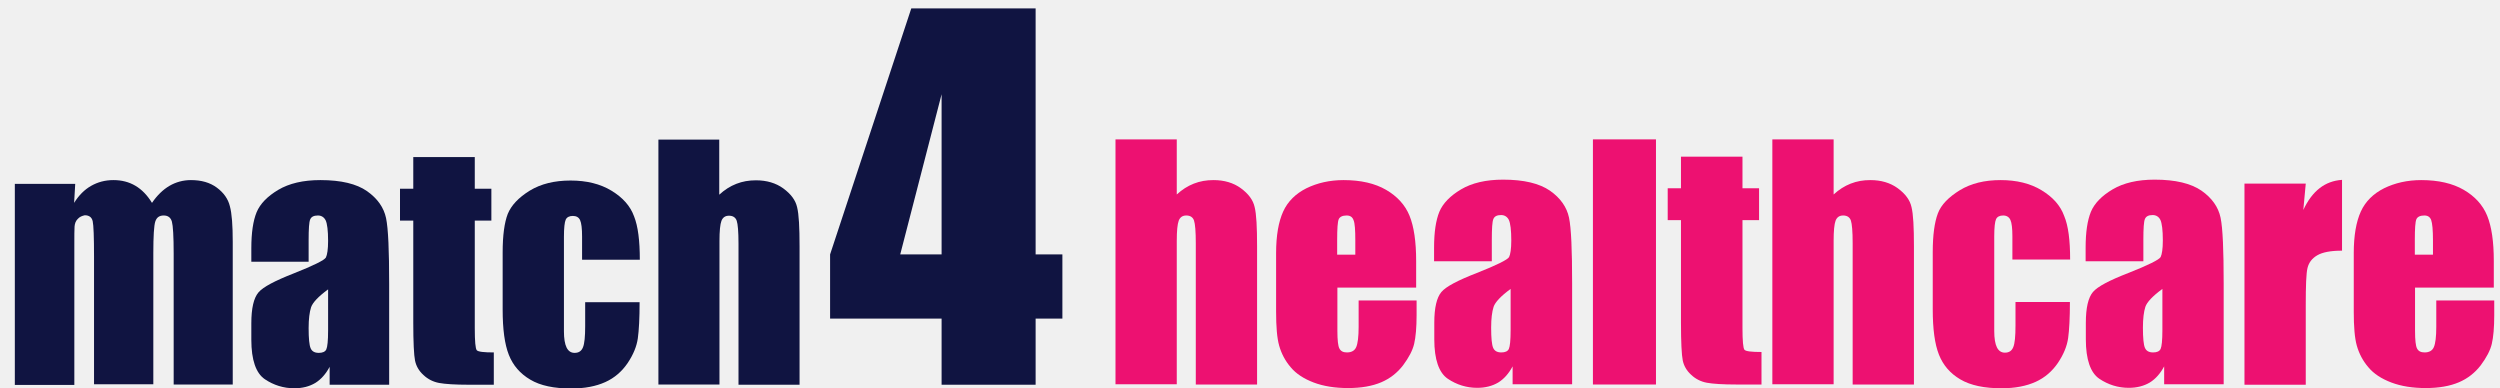
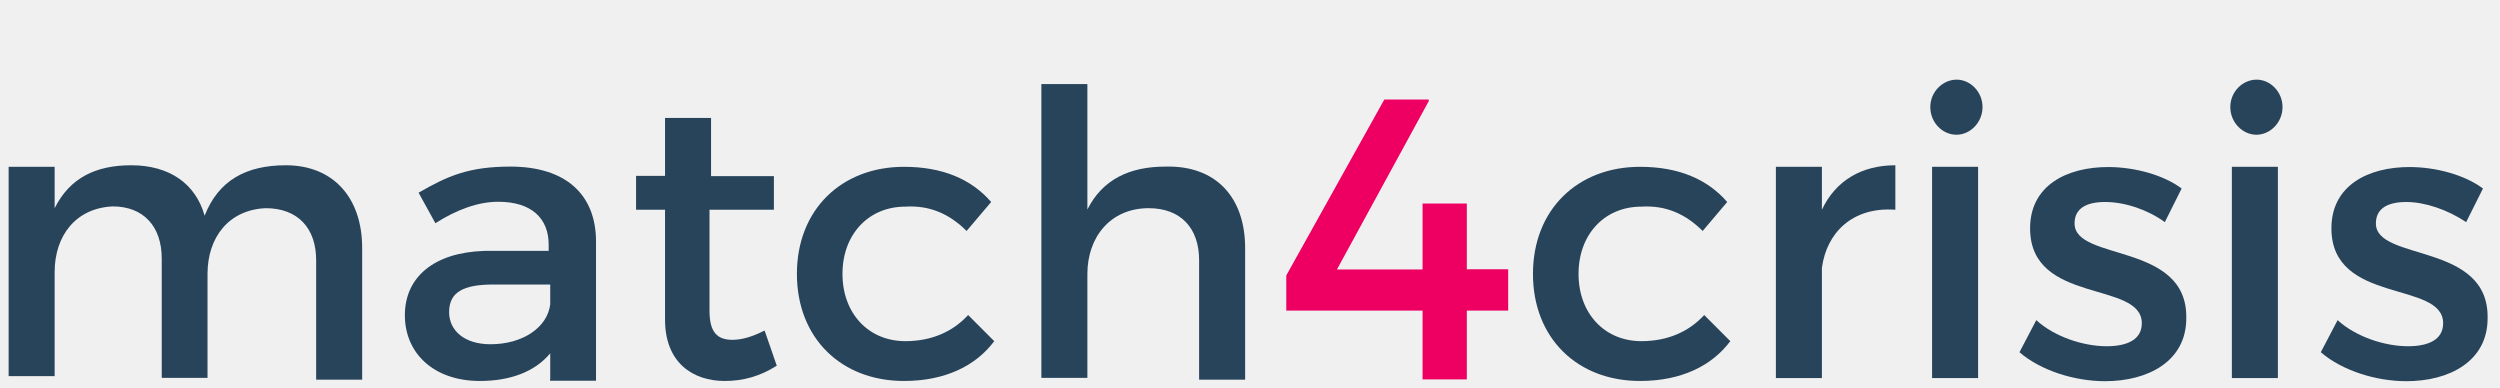
<svg xmlns="http://www.w3.org/2000/svg" version="1.1" id="Layer_1" x="0px" y="0px" viewBox="0 0 1130 175.3" style="enable-background:new 0 0 1130 175.3;" xml:space="preserve">
  <style type="text/css">
- 	.st0{fill:#161342;}
- 	.st1{fill:#ED0875;}
- 	.st2{fill:#121444;}
- 	.st3{fill:#39BFBC;}
- 	.st4{fill:#FFFFFF;}
- 	.st5{fill:#161442;}
- 	.st6{fill:#ED0775;}
- 	.st7{fill:#161543;}
- 	.st8{fill:#1E2A5D;}
- 	.st9{fill:#2DBEC0;}
- 	.st10{fill:#BF1E45;}
- 	.st11{fill:#00BDD1;}
- 	.st12{fill:#101441;}
- 	.st13{fill:#ED1171;}
+ 	.st0{fill:#28445B;}
+ 	.st1{fill:#ED0061;}
</style>
  <g>
-     <path class="st12" d="M468.1,3.8V115h12.1v29h-12.1v29.9h-42.5V144h-50.4v-29L411.9,3.8H468.1z M425.6,115V42.6L406.9,115H425.6z" />
-   </g>
-   <g>
-     <path class="st13" d="M531.9,63v24.9c2.4-2.2,4.9-3.8,7.7-4.9c2.8-1.1,5.7-1.6,8.9-1.6c4.8,0,9,1.2,12.4,3.7s5.5,5.3,6.2,8.5   c0.8,3.2,1.1,9.1,1.1,17.6v62.6h-27.7v-63.9c0-5.3-0.3-8.7-0.8-10.2c-0.5-1.5-1.7-2.3-3.5-2.3c-1.7,0-2.8,0.8-3.4,2.3   c-0.6,1.6-0.9,4.6-0.9,9.2v64.8h-27.7V63H531.9z" />
-     <path class="st13" d="M640.3,130h-35.8v19.6c0,4.1,0.3,6.8,0.9,7.9c0.6,1.2,1.7,1.8,3.4,1.8c2.1,0,3.5-0.8,4.2-2.4   c0.7-1.6,1.1-4.6,1.1-9.1v-12h26.2v6.7c0,5.6-0.4,9.9-1.1,12.9c-0.7,3-2.4,6.2-5,9.7c-2.6,3.4-5.9,6-9.9,7.7c-4,1.7-9,2.6-15,2.6   c-5.8,0-11-0.8-15.5-2.5s-8-4-10.4-6.9c-2.5-2.9-4.2-6.2-5.2-9.7c-1-3.5-1.4-8.7-1.4-15.4v-26.5c0-7.9,1.1-14.2,3.2-18.8   c2.1-4.6,5.7-8.1,10.5-10.5c4.9-2.4,10.5-3.7,16.8-3.7c7.8,0,14.2,1.5,19.2,4.4c5,2.9,8.6,6.8,10.6,11.7s3,11.7,3,20.5V130z    M612.6,115.2v-6.6c0-4.7-0.2-7.7-0.8-9.1c-0.5-1.4-1.5-2.1-3.1-2.1c-1.9,0-3.1,0.6-3.6,1.7c-0.5,1.2-0.7,4.3-0.7,9.4v6.6H612.6z" />
-     <path class="st13" d="M674.1,118.1h-25.9V112c0-7,0.8-12.4,2.4-16.3c1.6-3.8,4.9-7.2,9.8-10.1c4.9-2.9,11.2-4.4,19-4.4   c9.4,0,16.4,1.7,21.2,5c4.7,3.3,7.6,7.4,8.6,12.2c1,4.8,1.4,14.7,1.4,29.7v45.6h-26.9v-8.1c-1.7,3.2-3.9,5.7-6.5,7.3   c-2.7,1.6-5.9,2.4-9.5,2.4c-4.8,0-9.3-1.4-13.3-4.1s-6.1-8.7-6.1-17.8v-7.5c0-6.8,1.1-11.4,3.2-13.9c2.1-2.5,7.5-5.3,16-8.6   c9.1-3.6,13.9-6,14.6-7.2c0.6-1.2,1-3.7,1-7.5c0-4.7-0.4-7.8-1.1-9.3c-0.7-1.4-1.9-2.2-3.5-2.2c-1.9,0-3,0.6-3.5,1.8   c-0.5,1.2-0.7,4.3-0.7,9.4V118.1z M682.8,130.6c-4.4,3.2-7,6-7.7,8.1c-0.7,2.2-1.1,5.3-1.1,9.4c0,4.7,0.3,7.7,0.9,9.1   c0.6,1.4,1.8,2.1,3.7,2.1c1.7,0,2.9-0.5,3.4-1.6c0.5-1.1,0.8-3.9,0.8-8.5V130.6z" />
-     <path class="st13" d="M748.5,63v110.8H720V63H748.5z" />
-     <path class="st13" d="M787.6,70.8v14.3h7.5v14.4h-7.5v48.6c0,6,0.3,9.3,0.9,10c0.6,0.7,3.2,1,7.7,1v14.7H785   c-6.3,0-10.8-0.3-13.5-0.8c-2.7-0.5-5.1-1.7-7.1-3.6c-2.1-1.9-3.3-4.1-3.8-6.5c-0.5-2.4-0.8-8.2-0.8-17.2V99.5h-6V85.1h6V70.8   H787.6z" />
-     <path class="st13" d="M828.8,63v24.9c2.4-2.2,4.9-3.8,7.7-4.9c2.8-1.1,5.7-1.6,8.9-1.6c4.8,0,9,1.2,12.4,3.7s5.5,5.3,6.2,8.5   c0.8,3.2,1.1,9.1,1.1,17.6v62.6h-27.7v-63.9c0-5.3-0.3-8.7-0.8-10.2c-0.5-1.5-1.7-2.3-3.5-2.3c-1.7,0-2.8,0.8-3.4,2.3   c-0.6,1.6-0.9,4.6-0.9,9.2v64.8h-27.7V63H828.8z" />
-     <path class="st13" d="M935.7,117.3h-26.1v-10.5c0-3.6-0.3-6.1-0.9-7.4c-0.6-1.3-1.7-2-3.3-2c-1.6,0-2.7,0.6-3.2,1.7   c-0.5,1.1-0.8,3.7-0.8,7.7v42.9c0,3.2,0.4,5.7,1.2,7.3c0.8,1.6,2,2.4,3.6,2.4c1.9,0,3.1-0.8,3.8-2.5c0.7-1.7,1-4.9,1-9.6v-10.8   h24.6c0,7.3-0.3,12.7-0.8,16.3c-0.5,3.6-2,7.3-4.6,11.2c-2.6,3.8-5.9,6.7-10.1,8.6c-4.2,1.9-9.3,2.9-15.4,2.9c-7.8,0-14-1.3-18.6-4   c-4.6-2.7-7.8-6.4-9.7-11.2c-1.9-4.8-2.8-11.6-2.8-20.5v-25.8c0-7.7,0.8-13.5,2.3-17.5s4.9-7.4,9.9-10.5c5.1-3.1,11.2-4.6,18.5-4.6   c7.2,0,13.4,1.5,18.5,4.6c5.1,3.1,8.5,6.9,10.2,11.6C934.9,102.1,935.7,108.7,935.7,117.3z" />
-     <path class="st13" d="M968.6,118.1h-25.9V112c0-7,0.8-12.4,2.4-16.3c1.6-3.8,4.9-7.2,9.8-10.1c4.9-2.9,11.2-4.4,19-4.4   c9.4,0,16.4,1.7,21.2,5c4.7,3.3,7.6,7.4,8.6,12.2c1,4.8,1.4,14.7,1.4,29.7v45.6h-26.9v-8.1c-1.7,3.2-3.9,5.7-6.5,7.3   c-2.7,1.6-5.9,2.4-9.5,2.4c-4.8,0-9.3-1.4-13.3-4.1s-6.1-8.7-6.1-17.8v-7.5c0-6.8,1.1-11.4,3.2-13.9c2.1-2.5,7.5-5.3,16-8.6   c9.1-3.6,13.9-6,14.6-7.2c0.6-1.2,1-3.7,1-7.5c0-4.7-0.4-7.8-1.1-9.3c-0.7-1.4-1.9-2.2-3.5-2.2c-1.9,0-3,0.6-3.5,1.8   c-0.5,1.2-0.7,4.3-0.7,9.4V118.1z M977.4,130.6c-4.4,3.2-7,6-7.7,8.1c-0.7,2.2-1.1,5.3-1.1,9.4c0,4.7,0.3,7.7,0.9,9.1   c0.6,1.4,1.8,2.1,3.7,2.1c1.7,0,2.9-0.5,3.4-1.6c0.5-1.1,0.8-3.9,0.8-8.5V130.6z" />
-     <path class="st13" d="M1042.2,83l-1.1,11.9c4-8.6,9.8-13.1,17.5-13.6v32c-5.1,0-8.8,0.7-11.2,2.1c-2.4,1.4-3.8,3.3-4.4,5.7   s-0.8,8.1-0.8,16.9v35.9h-27.7V83H1042.2z" />
-     <path class="st13" d="M1127.4,130h-35.8v19.6c0,4.1,0.3,6.8,0.9,7.9c0.6,1.2,1.7,1.8,3.4,1.8c2.1,0,3.5-0.8,4.2-2.4   c0.7-1.6,1.1-4.6,1.1-9.1v-12h26.2v6.7c0,5.6-0.4,9.9-1.1,12.9c-0.7,3-2.4,6.2-5,9.7c-2.6,3.4-5.9,6-9.9,7.7c-4,1.7-9,2.6-15,2.6   c-5.8,0-11-0.8-15.5-2.5c-4.5-1.7-8-4-10.4-6.9c-2.5-2.9-4.2-6.2-5.2-9.7c-1-3.5-1.4-8.7-1.4-15.4v-26.5c0-7.9,1.1-14.2,3.2-18.8   c2.1-4.6,5.7-8.1,10.5-10.5c4.9-2.4,10.5-3.7,16.8-3.7c7.8,0,14.2,1.5,19.2,4.4c5,2.9,8.6,6.8,10.6,11.7c2,4.9,3,11.7,3,20.5V130z    M1099.7,115.2v-6.6c0-4.7-0.3-7.7-0.8-9.1c-0.5-1.4-1.5-2.1-3.1-2.1c-1.9,0-3.1,0.6-3.6,1.7c-0.5,1.2-0.7,4.3-0.7,9.4v6.6H1099.7z   " />
-   </g>
-   <g>
-     <path class="st12" d="M34,83.1l-0.5,8.6c2.1-3.4,4.7-6,7.7-7.7c3-1.7,6.3-2.6,10.1-2.6c7.4,0,13.2,3.4,17.4,10.3   c2.3-3.4,5-6,7.9-7.7c2.9-1.7,6.2-2.6,9.7-2.6c4.7,0,8.6,1.1,11.7,3.4c3.1,2.3,5.1,5.1,5.9,8.4c0.9,3.3,1.3,8.7,1.3,16.1v64.5H78.5   v-59.2c0-7.8-0.3-12.6-0.8-14.4c-0.5-1.8-1.7-2.8-3.7-2.8c-2,0-3.2,0.9-3.8,2.7c-0.6,1.8-0.9,6.6-0.9,14.4v59.2H42.5v-57.7   c0-8.9-0.2-14.2-0.6-16c-0.4-1.8-1.6-2.7-3.6-2.7C37,97.6,36,98,35.1,99c-0.9,0.9-1.3,2.1-1.4,3.4c-0.1,1.3-0.1,4.2-0.1,8.6v63H6.7   V83.1H34z" />
-     <path class="st12" d="M139.5,118.3h-25.9v-6.1c0-7,0.8-12.4,2.4-16.3c1.6-3.8,4.9-7.2,9.8-10.1c4.9-2.9,11.2-4.4,19-4.4   c9.4,0,16.4,1.7,21.1,5c4.7,3.3,7.6,7.4,8.6,12.2c1,4.8,1.4,14.7,1.4,29.7v45.6H149v-8.1c-1.7,3.2-3.9,5.7-6.5,7.3   c-2.7,1.6-5.8,2.4-9.5,2.4c-4.8,0-9.3-1.4-13.3-4.1c-4-2.7-6.1-8.7-6.1-17.8v-7.5c0-6.8,1.1-11.4,3.2-13.9   c2.1-2.5,7.5-5.3,15.9-8.6c9.1-3.6,13.9-6,14.6-7.2c0.6-1.2,1-3.7,1-7.5c0-4.7-0.4-7.8-1.1-9.3c-0.7-1.4-1.9-2.2-3.5-2.2   c-1.9,0-3,0.6-3.5,1.8c-0.5,1.2-0.7,4.3-0.7,9.4V118.3z M148.3,130.8c-4.4,3.2-7,6-7.7,8.1c-0.7,2.2-1.1,5.3-1.1,9.4   c0,4.7,0.3,7.7,0.9,9.1c0.6,1.4,1.8,2.1,3.7,2.1c1.7,0,2.9-0.5,3.4-1.6c0.5-1.1,0.8-3.9,0.8-8.5V130.8z" />
-     <path class="st12" d="M214.6,71v14.3h7.5v14.4h-7.5v48.6c0,6,0.3,9.3,0.9,10c0.6,0.7,3.2,1,7.7,1v14.6H212   c-6.3,0-10.8-0.3-13.5-0.8c-2.7-0.5-5.1-1.7-7.1-3.6c-2.1-1.9-3.3-4.1-3.8-6.5c-0.5-2.4-0.8-8.2-0.8-17.2V99.7h-6V85.3h6V71H214.6z   " />
-     <path class="st12" d="M289.2,117.4h-26.1v-10.5c0-3.6-0.3-6.1-0.9-7.4c-0.6-1.3-1.7-1.9-3.3-1.9c-1.6,0-2.7,0.6-3.2,1.7   c-0.5,1.1-0.8,3.7-0.8,7.7v42.8c0,3.2,0.4,5.7,1.2,7.3s2,2.4,3.6,2.4c1.9,0,3.1-0.8,3.8-2.5c0.7-1.7,1-4.9,1-9.6v-10.8h24.6   c0,7.3-0.3,12.7-0.8,16.3c-0.5,3.6-2,7.3-4.6,11.2c-2.6,3.8-5.9,6.7-10.1,8.6c-4.2,1.9-9.3,2.9-15.4,2.9c-7.8,0-14-1.3-18.5-4   c-4.6-2.7-7.8-6.4-9.7-11.2c-1.9-4.8-2.8-11.6-2.8-20.5v-25.8c0-7.7,0.8-13.5,2.3-17.4c1.6-3.9,4.9-7.4,9.9-10.5   c5.1-3.1,11.2-4.6,18.5-4.6c7.2,0,13.4,1.5,18.5,4.6c5.1,3.1,8.5,6.9,10.2,11.6C288.4,102.3,289.2,108.9,289.2,117.4z" />
-     <path class="st12" d="M325.1,63.1v24.9c2.4-2.2,4.9-3.8,7.7-4.9c2.8-1.1,5.7-1.6,8.9-1.6c4.8,0,9,1.2,12.4,3.7   c3.4,2.5,5.5,5.3,6.2,8.5c0.8,3.2,1.1,9.1,1.1,17.6v62.6h-27.6V110c0-5.3-0.3-8.7-0.8-10.2c-0.5-1.5-1.7-2.3-3.5-2.3   c-1.7,0-2.8,0.8-3.4,2.3c-0.6,1.6-0.9,4.6-0.9,9.2v64.8h-27.6V63.1H325.1z" />
+     <path class="st0" d="M163.7,112.1v59.5h-20.8v-54c0-14.5-8.3-23.5-22.8-23.5c-16.6,0.7-26.3,13.1-26.3,29.7v47H73.1v-54   c0-14.5-8.3-23.5-22.1-23.5c-16.6,0.7-26.3,13.1-26.3,29.7v47H3.9V75.4h20.8v18.7c6.9-13.8,18.7-19.4,34.6-19.4   c17.3,0,29.1,8.3,33.2,22.8c6.2-15.9,18.7-22.8,36.7-22.8C150.5,74.7,163.7,89.2,163.7,112.1z" />
+     <path class="st0" d="M248.7,171.5v-11.8c-6.9,8.3-18,12.5-31.8,12.5c-20.8,0-33.9-12.5-33.9-29.7s13.1-28.4,36-29.1H248v-2.8   c0-11.8-7.6-19.4-22.8-19.4c-9,0-18.7,3.5-28.4,9.7l-7.6-13.8c13.1-7.6,22.8-11.8,41.5-11.8c24.9,0,38.7,12.5,38.7,33.9v62.9h-20.8   V171.5z M248.7,137.6v-9h-25.6c-13.8,0-20.1,3.5-20.1,12.5c0,8.3,6.9,14.5,18.7,14.5C236.3,155.6,247.4,148,248.7,137.6z" />
+     <path class="st0" d="M351.1,165.3c-7.6,4.8-15.2,6.9-23.5,6.9c-14.5,0-27-8.3-27-27.7V94.8h-13.1V79.5h13.1V53.3h20.8v26.3h28.4   v15.2h-29.1v45.7c0,9.7,3.5,13.1,10.4,13.1c4.2,0,9-1.4,14.5-4.2L351.1,165.3z" />
+     <path class="st0" d="M409.2,93.4c-16.6,0-28.4,12.5-28.4,30.4s11.8,30.4,28.4,30.4c11.8,0,21.4-4.2,28.4-11.8l11.8,11.8   c-8.3,11.1-22.1,18-40.8,18c-28.4,0-48.4-19.4-48.4-48.4s20.1-48.4,48.4-48.4c17.3,0,30.4,5.5,39.4,15.9l-11.1,13.1   C429.3,96.8,420.3,92.7,409.2,93.4z" />
+     <path class="st0" d="M562.8,112.1v59.5H542v-54c0-14.5-8.3-23.5-22.8-23.5c-17.3,0-27.7,13.1-27.7,29.7v47h-20.8V38h20.8v56.7   c6.9-13.8,19.4-19.4,35.3-19.4C549.6,74.7,562.8,89.2,562.8,112.1z" />
+     <path class="st1" d="M645.8,45.7l-41.5,76.1H643V92H663v29.7h18.7v18.7H663v31.1H643v-31.1h-61.6v-15.9L625.7,45h20.1V45.7z" />
+     <path class="st0" d="M741.9,93.4c-16.6,0-28.4,12.5-28.4,30.4s11.8,30.4,28.4,30.4c11.8,0,21.4-4.2,28.4-11.8l11.8,11.8   c-8.3,11.1-22.1,18-40.8,18c-28.4,0-48.4-19.4-48.4-48.4s20.1-48.4,48.4-48.4c17.3,0,30.4,5.5,39.4,15.9l-11.1,13.1   C762,96.8,753,92.7,741.9,93.4z" />
+     <path class="st0" d="M856.7,74.7v20.1c-19.4-1.4-31.1,10.4-33.2,26.3v49.8h-20.8V75.4h20.8v19.4C829.7,81.6,841.5,74.7,856.7,74.7z   " />
+     <path class="st0" d="M896.1,48.4c0,6.9-5.5,12.5-11.8,12.5s-11.8-5.5-11.8-12.5S878.2,36,884.4,36S896.1,41.5,896.1,48.4z    M894.1,75.4v95.5h-20.8V75.4H894.1z" />
+     <path class="st0" d="M951.5,91.3c-8.3,0-13.8,2.8-13.8,9.7c0,17.3,51.2,8.3,50.5,42.9c0,19.4-17.3,28.4-36.7,28.4   c-13.8,0-29.1-4.8-38.7-13.1l7.6-14.5c8.3,7.6,21.4,11.8,31.8,11.8c9,0,15.9-2.8,15.9-10.4c0-19.4-50.5-8.3-50.5-42.9   c0-19.4,16.6-27.7,35.3-27.7c11.8,0,24.9,3.5,33.2,9.7l-7.6,15.2C970.8,94.8,960.5,91.3,951.5,91.3z" />
+     <path class="st0" d="M1031.7,48.4c0,6.9-5.5,12.5-11.8,12.5c-6.2,0-11.8-5.5-11.8-12.5S1013.7,36,1020,36   C1026.2,36,1031.7,41.5,1031.7,48.4z M1029.6,75.4v95.5h-20.8V75.4H1029.6z" />
+     <path class="st0" d="M1087.7,91.3c-8.3,0-13.8,2.8-13.8,9.7c0,17.3,51.2,8.3,50.5,42.9c0,19.4-17.3,28.4-36.7,28.4   c-13.8,0-29.1-4.8-38.7-13.1l7.6-14.5c8.3,7.6,21.4,11.8,31.8,11.8c9,0,15.9-2.8,15.9-10.4c0-19.4-50.5-8.3-50.5-42.9   c0-19.4,16.6-27.7,35.3-27.7c11.8,0,24.9,3.5,33.2,9.7l-7.6,15.2C1106.4,94.8,1096,91.3,1087.7,91.3z" />
  </g>
</svg>
